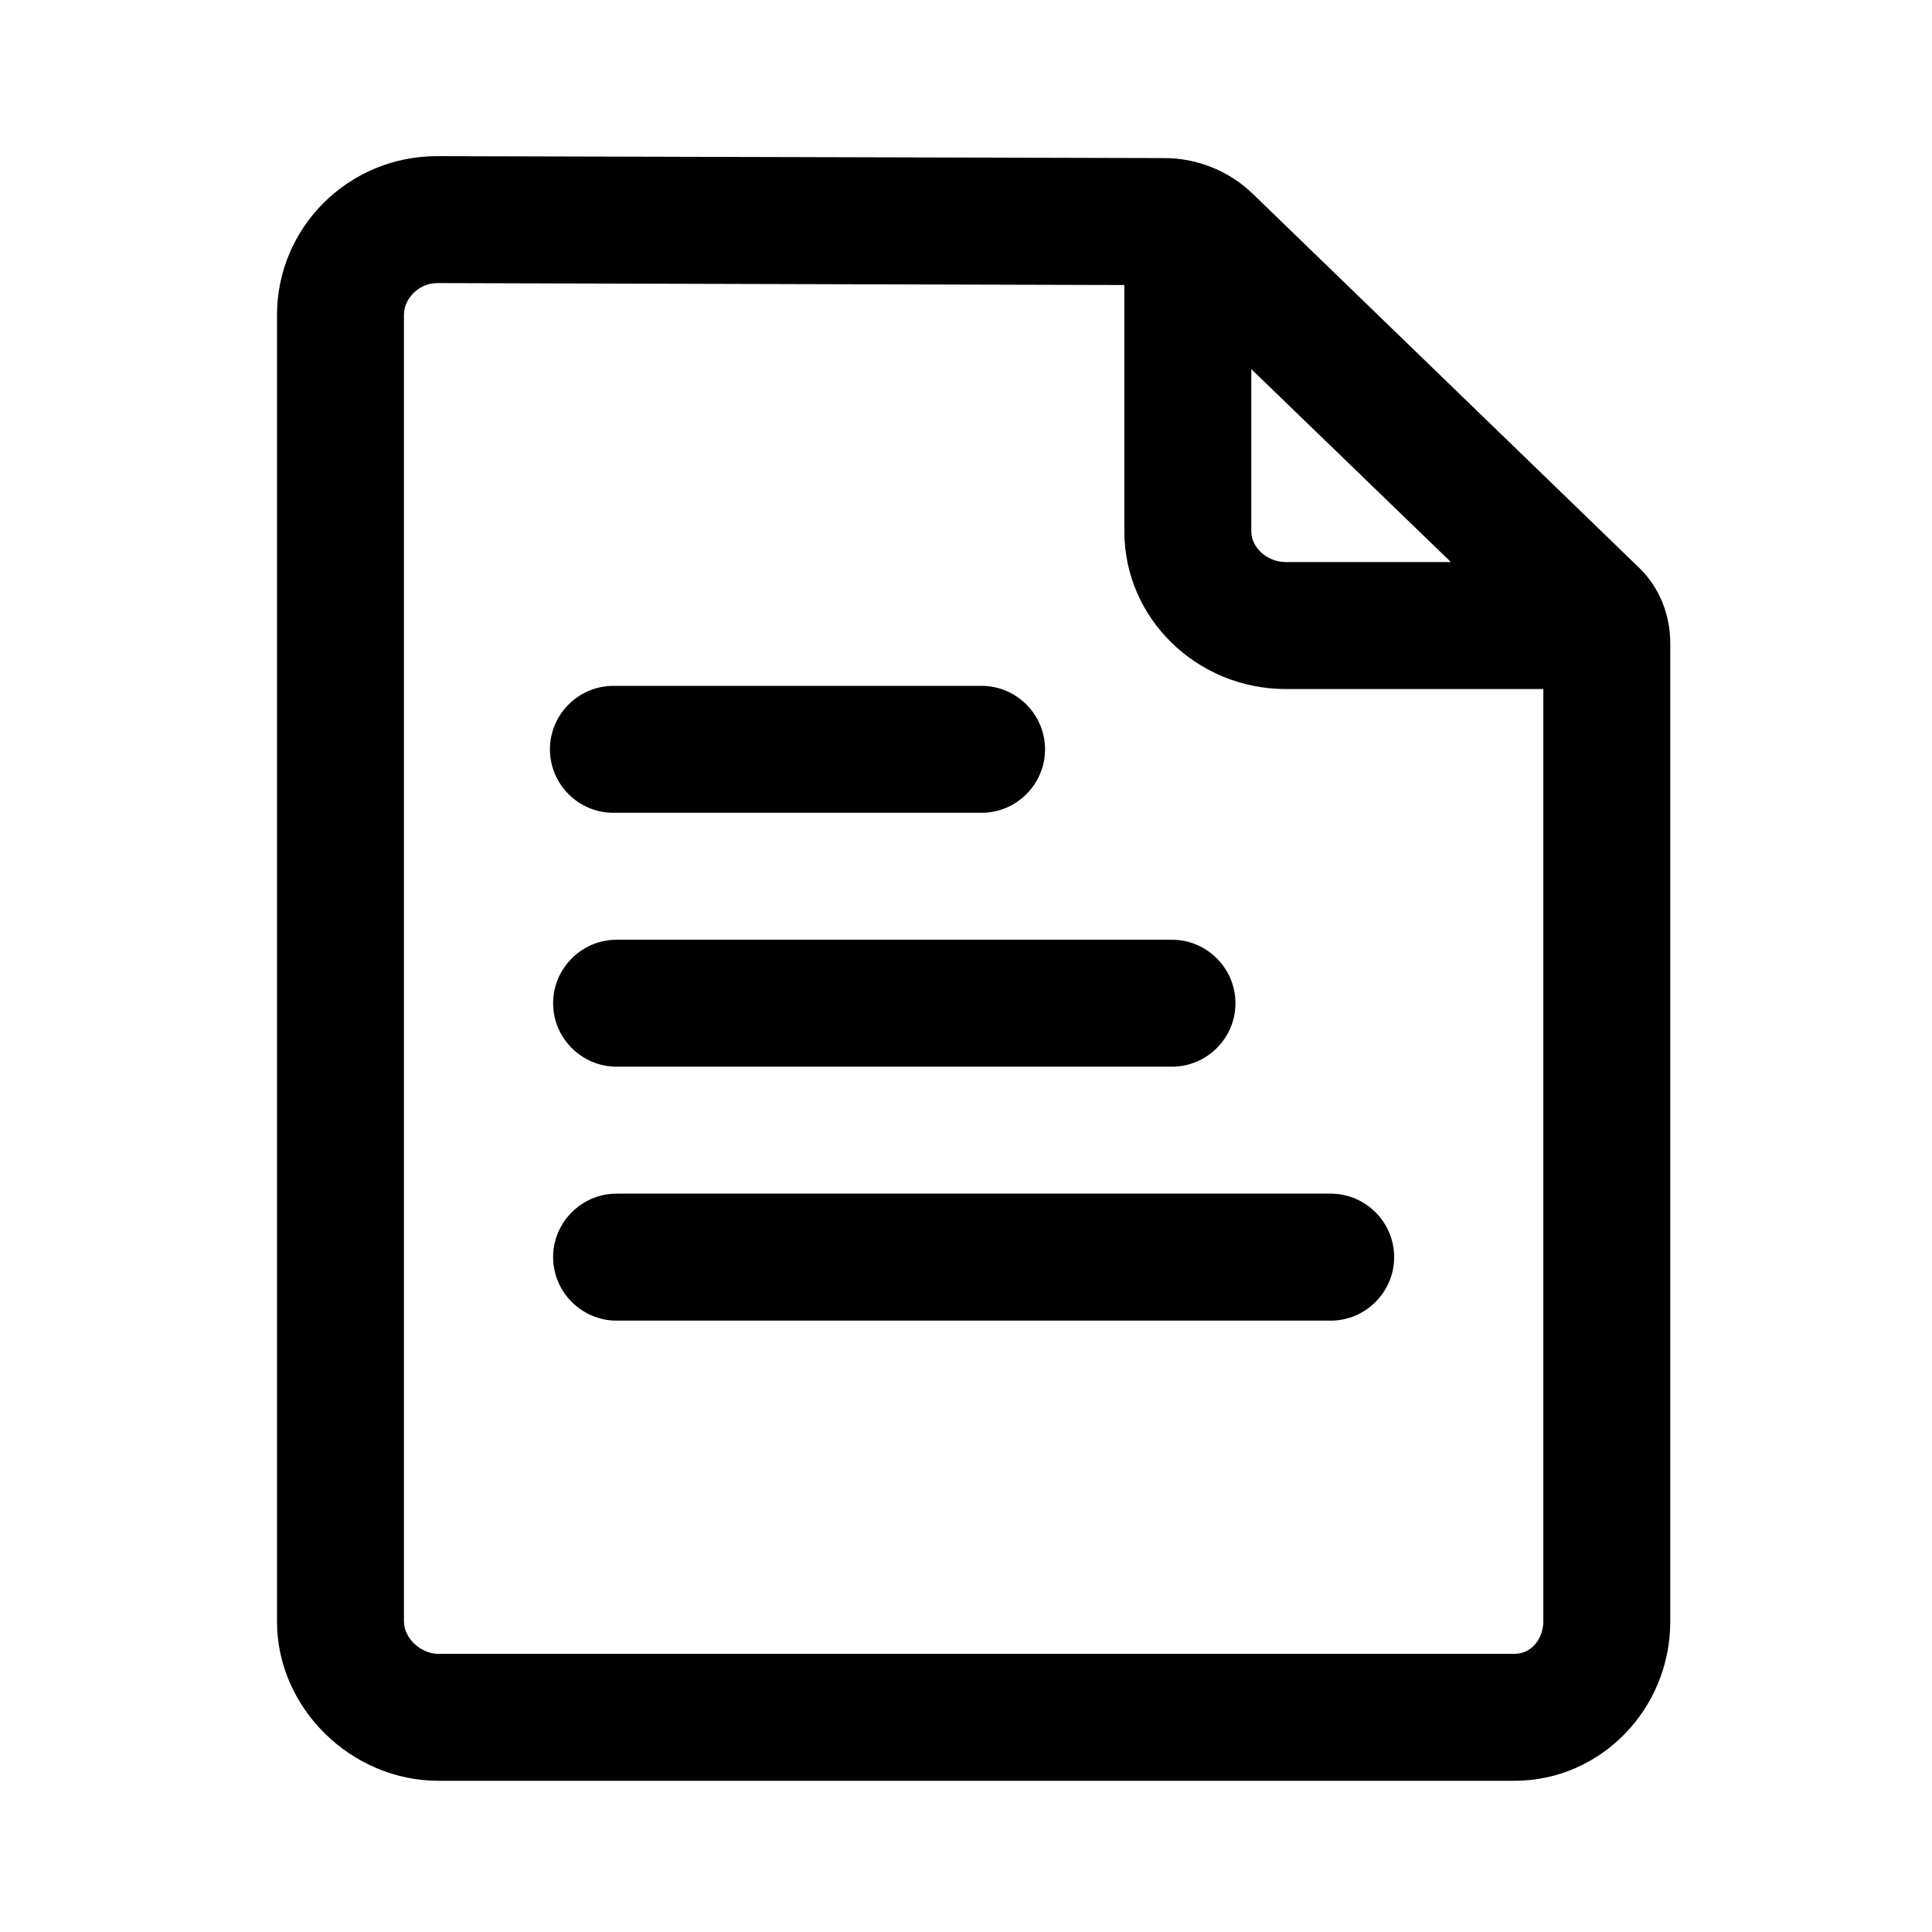
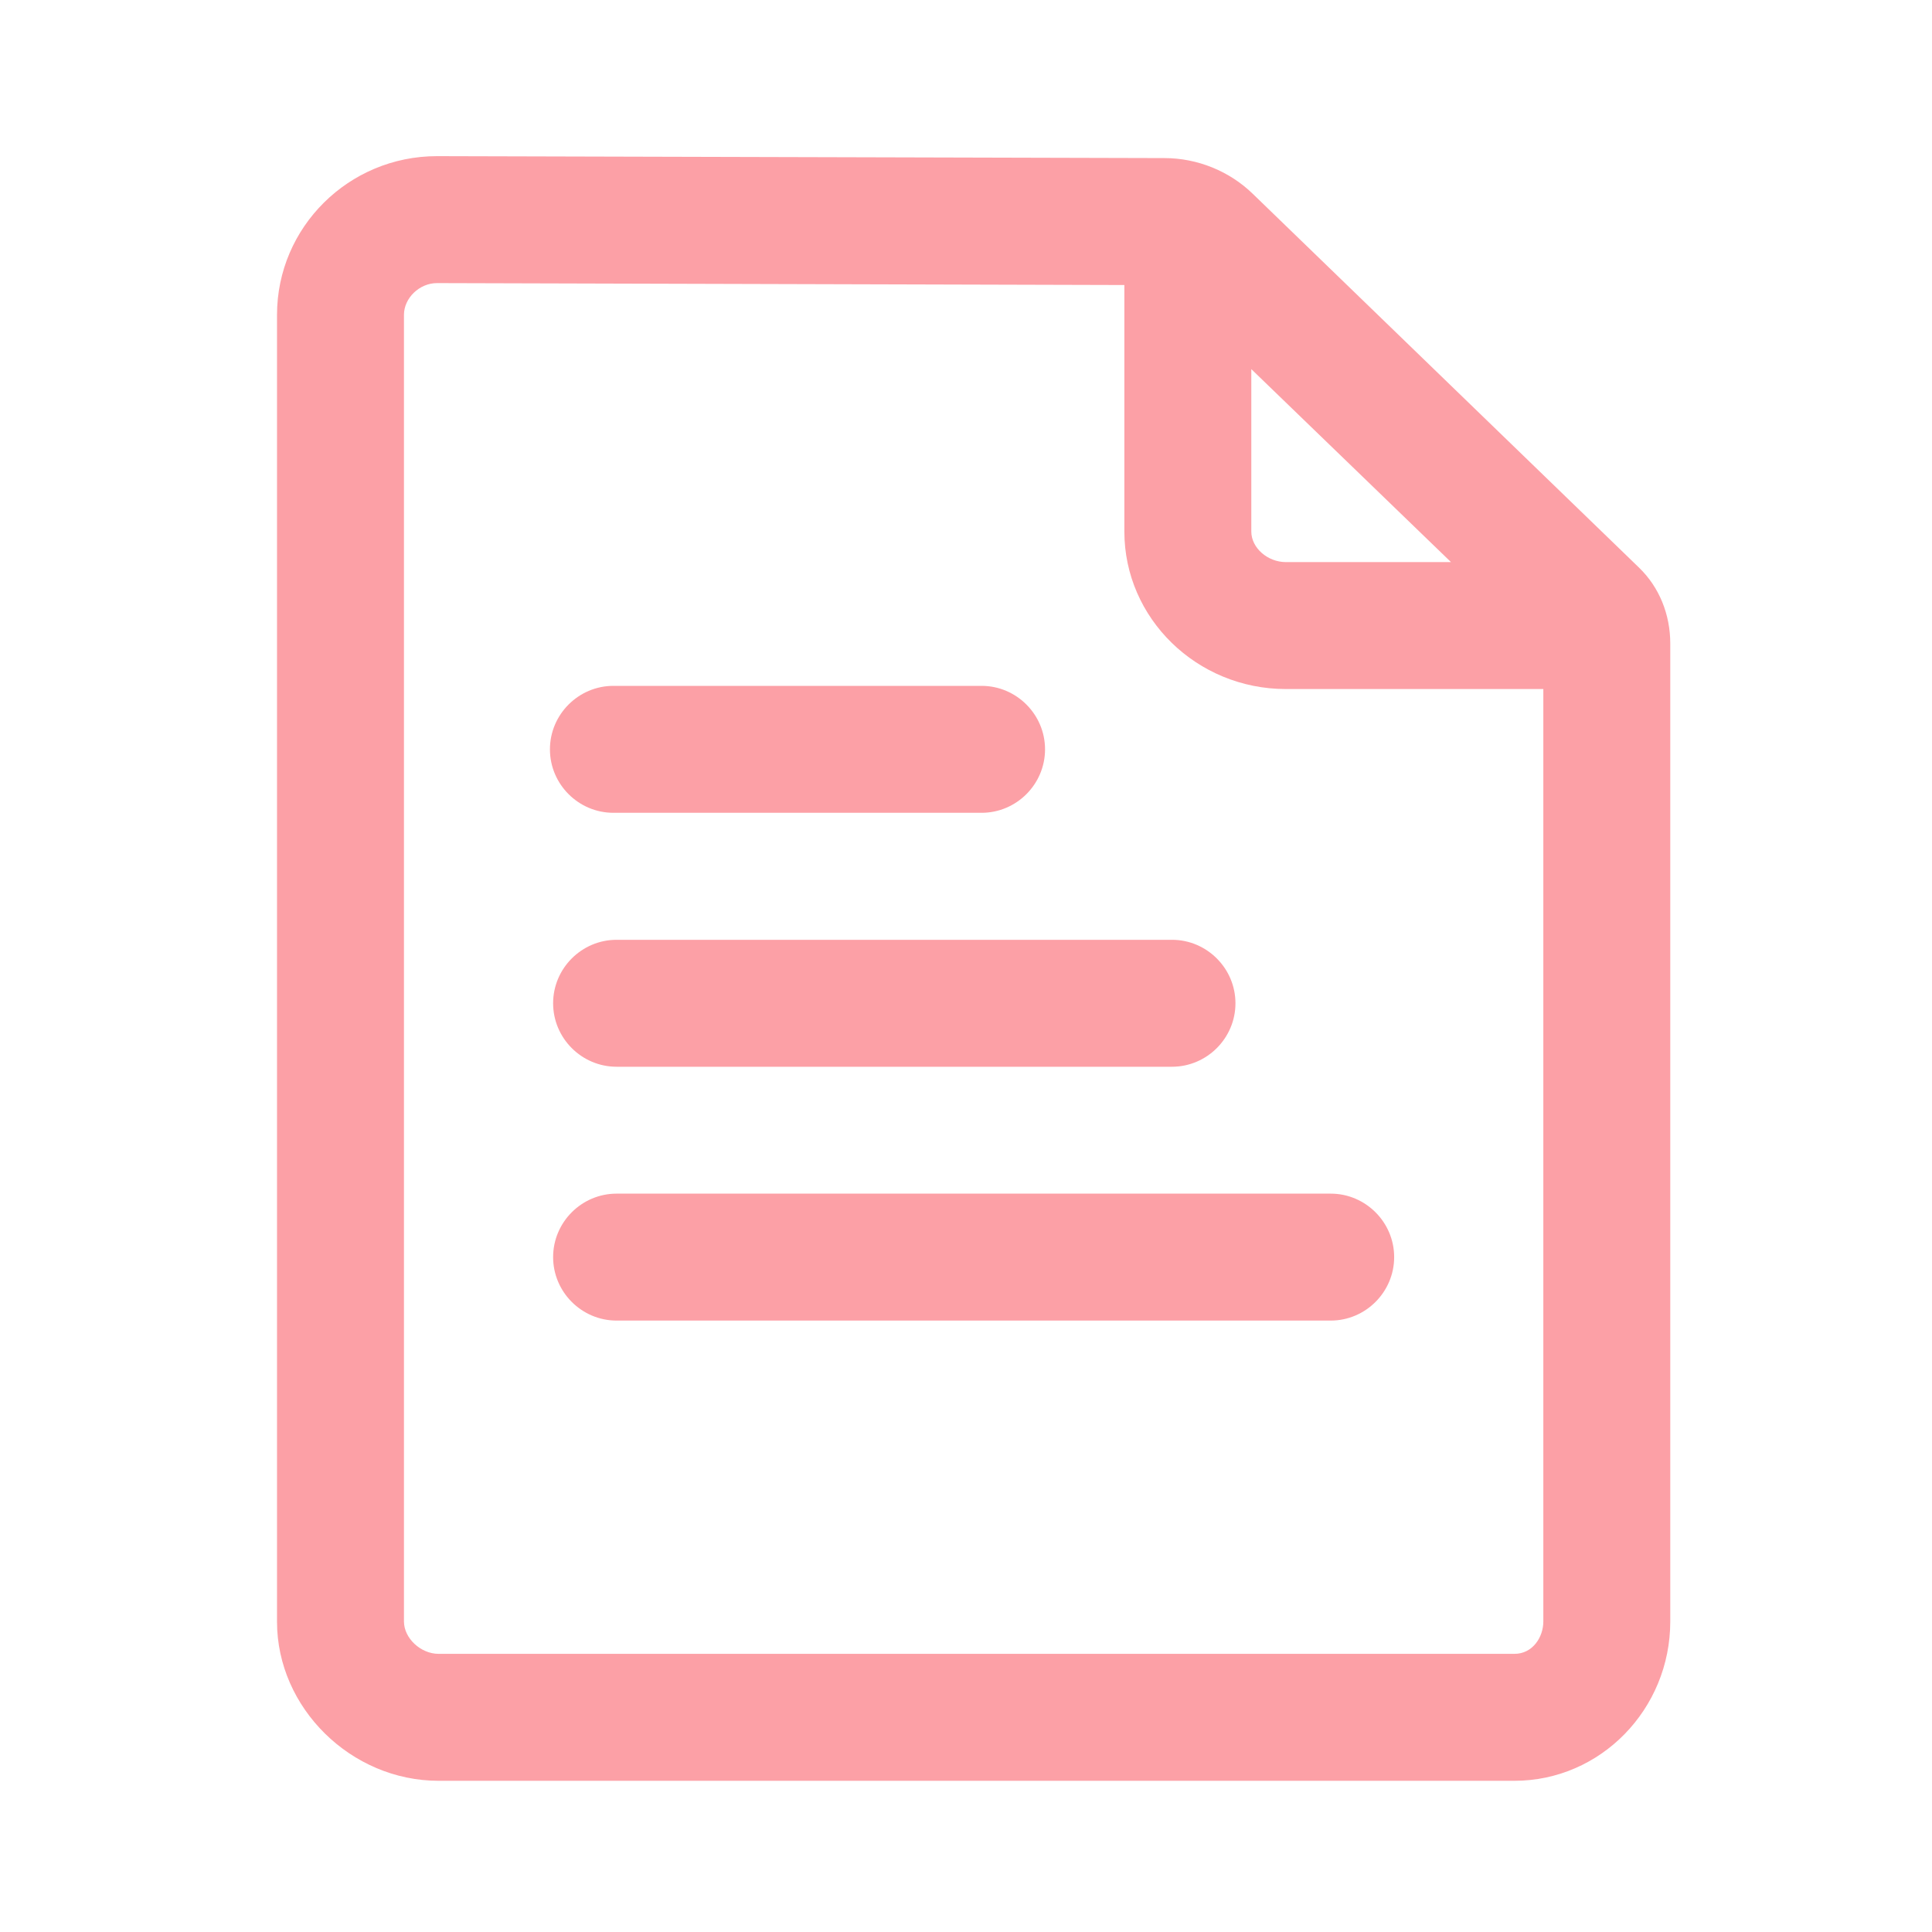
<svg xmlns="http://www.w3.org/2000/svg" width="34" height="34" viewBox="0 0 34 34" fill="none">
-   <path d="M28.846 9.992L22.049 3.413C21.636 3.011 21.072 2.782 20.491 2.782L7.689 2.748C6.137 2.748 4.875 3.999 4.875 5.541V28.541C4.875 30.055 6.176 31.339 7.717 31.339H26.651C28.165 31.339 29.394 30.082 29.394 28.535V11.327C29.394 10.808 29.198 10.333 28.846 9.992ZM22.021 6.496L25.534 9.892H22.63C22.306 9.892 22.021 9.64 22.021 9.356V6.496ZM26.651 29.105H7.717C7.405 29.105 7.109 28.831 7.109 28.535V5.541C7.109 5.245 7.382 4.982 7.689 4.982L19.787 5.016V9.356C19.787 10.88 21.061 12.126 22.63 12.126H27.16V28.535C27.16 28.815 26.97 29.105 26.651 29.105Z" fill="black" />
-   <path d="M9.734 17.655C9.734 18.27 10.237 18.772 10.851 18.772H20.625C21.239 18.772 21.742 18.27 21.742 17.655C21.742 17.041 21.239 16.538 20.625 16.538H10.851C10.237 16.538 9.734 17.041 9.734 17.655Z" fill="black" />
-   <path d="M10.795 14.304H17.274C17.888 14.304 18.391 13.802 18.391 13.187C18.391 12.573 17.888 12.07 17.274 12.07H10.795C10.18 12.07 9.678 12.573 9.678 13.187C9.678 13.802 10.18 14.304 10.795 14.304Z" fill="black" />
-   <path d="M23.418 21.006H10.851C10.237 21.006 9.734 21.509 9.734 22.123C9.734 22.738 10.237 23.241 10.851 23.241H23.418C24.032 23.241 24.535 22.738 24.535 22.123C24.535 21.509 24.032 21.006 23.418 21.006Z" fill="black" />
+   <path d="M28.847 9.992L22.049 3.413C21.636 3.011 21.072 2.782 20.491 2.782L7.69 2.748C6.137 2.748 4.875 3.999 4.875 5.541V28.541C4.875 30.054 6.176 31.339 7.718 31.339H26.652C28.165 31.339 29.394 30.082 29.394 28.535V11.327C29.394 10.808 29.198 10.333 28.847 9.992ZM22.021 6.496L25.535 9.892H22.63C22.306 9.892 22.021 9.64 22.021 9.355V6.496ZM26.652 29.105H7.718C7.405 29.105 7.109 28.831 7.109 28.535V5.541C7.109 5.245 7.382 4.982 7.69 4.982L19.787 5.016V9.355C19.787 10.88 21.061 12.126 22.63 12.126H27.16V28.535C27.16 28.814 26.97 29.105 26.652 29.105Z" fill="#FCA0A6" />
+   <path d="M9.734 17.656C9.734 18.27 10.236 18.773 10.851 18.773H20.625C21.239 18.773 21.742 18.27 21.742 17.656C21.742 17.042 21.239 16.539 20.625 16.539H10.851C10.236 16.539 9.734 17.042 9.734 17.656Z" fill="#FCA0A6" />
+   <path d="M10.795 14.304H17.274C17.888 14.304 18.391 13.802 18.391 13.187C18.391 12.573 17.888 12.07 17.274 12.07H10.795C10.181 12.07 9.678 12.573 9.678 13.187C9.678 13.802 10.181 14.304 10.795 14.304Z" fill="#FCA0A6" />
+   <path d="M23.418 21.006H10.851C10.236 21.006 9.734 21.509 9.734 22.123C9.734 22.737 10.236 23.24 10.851 23.24H23.418C24.032 23.24 24.535 22.737 24.535 22.123C24.535 21.509 24.032 21.006 23.418 21.006Z" fill="#FCA0A6" />
</svg>
